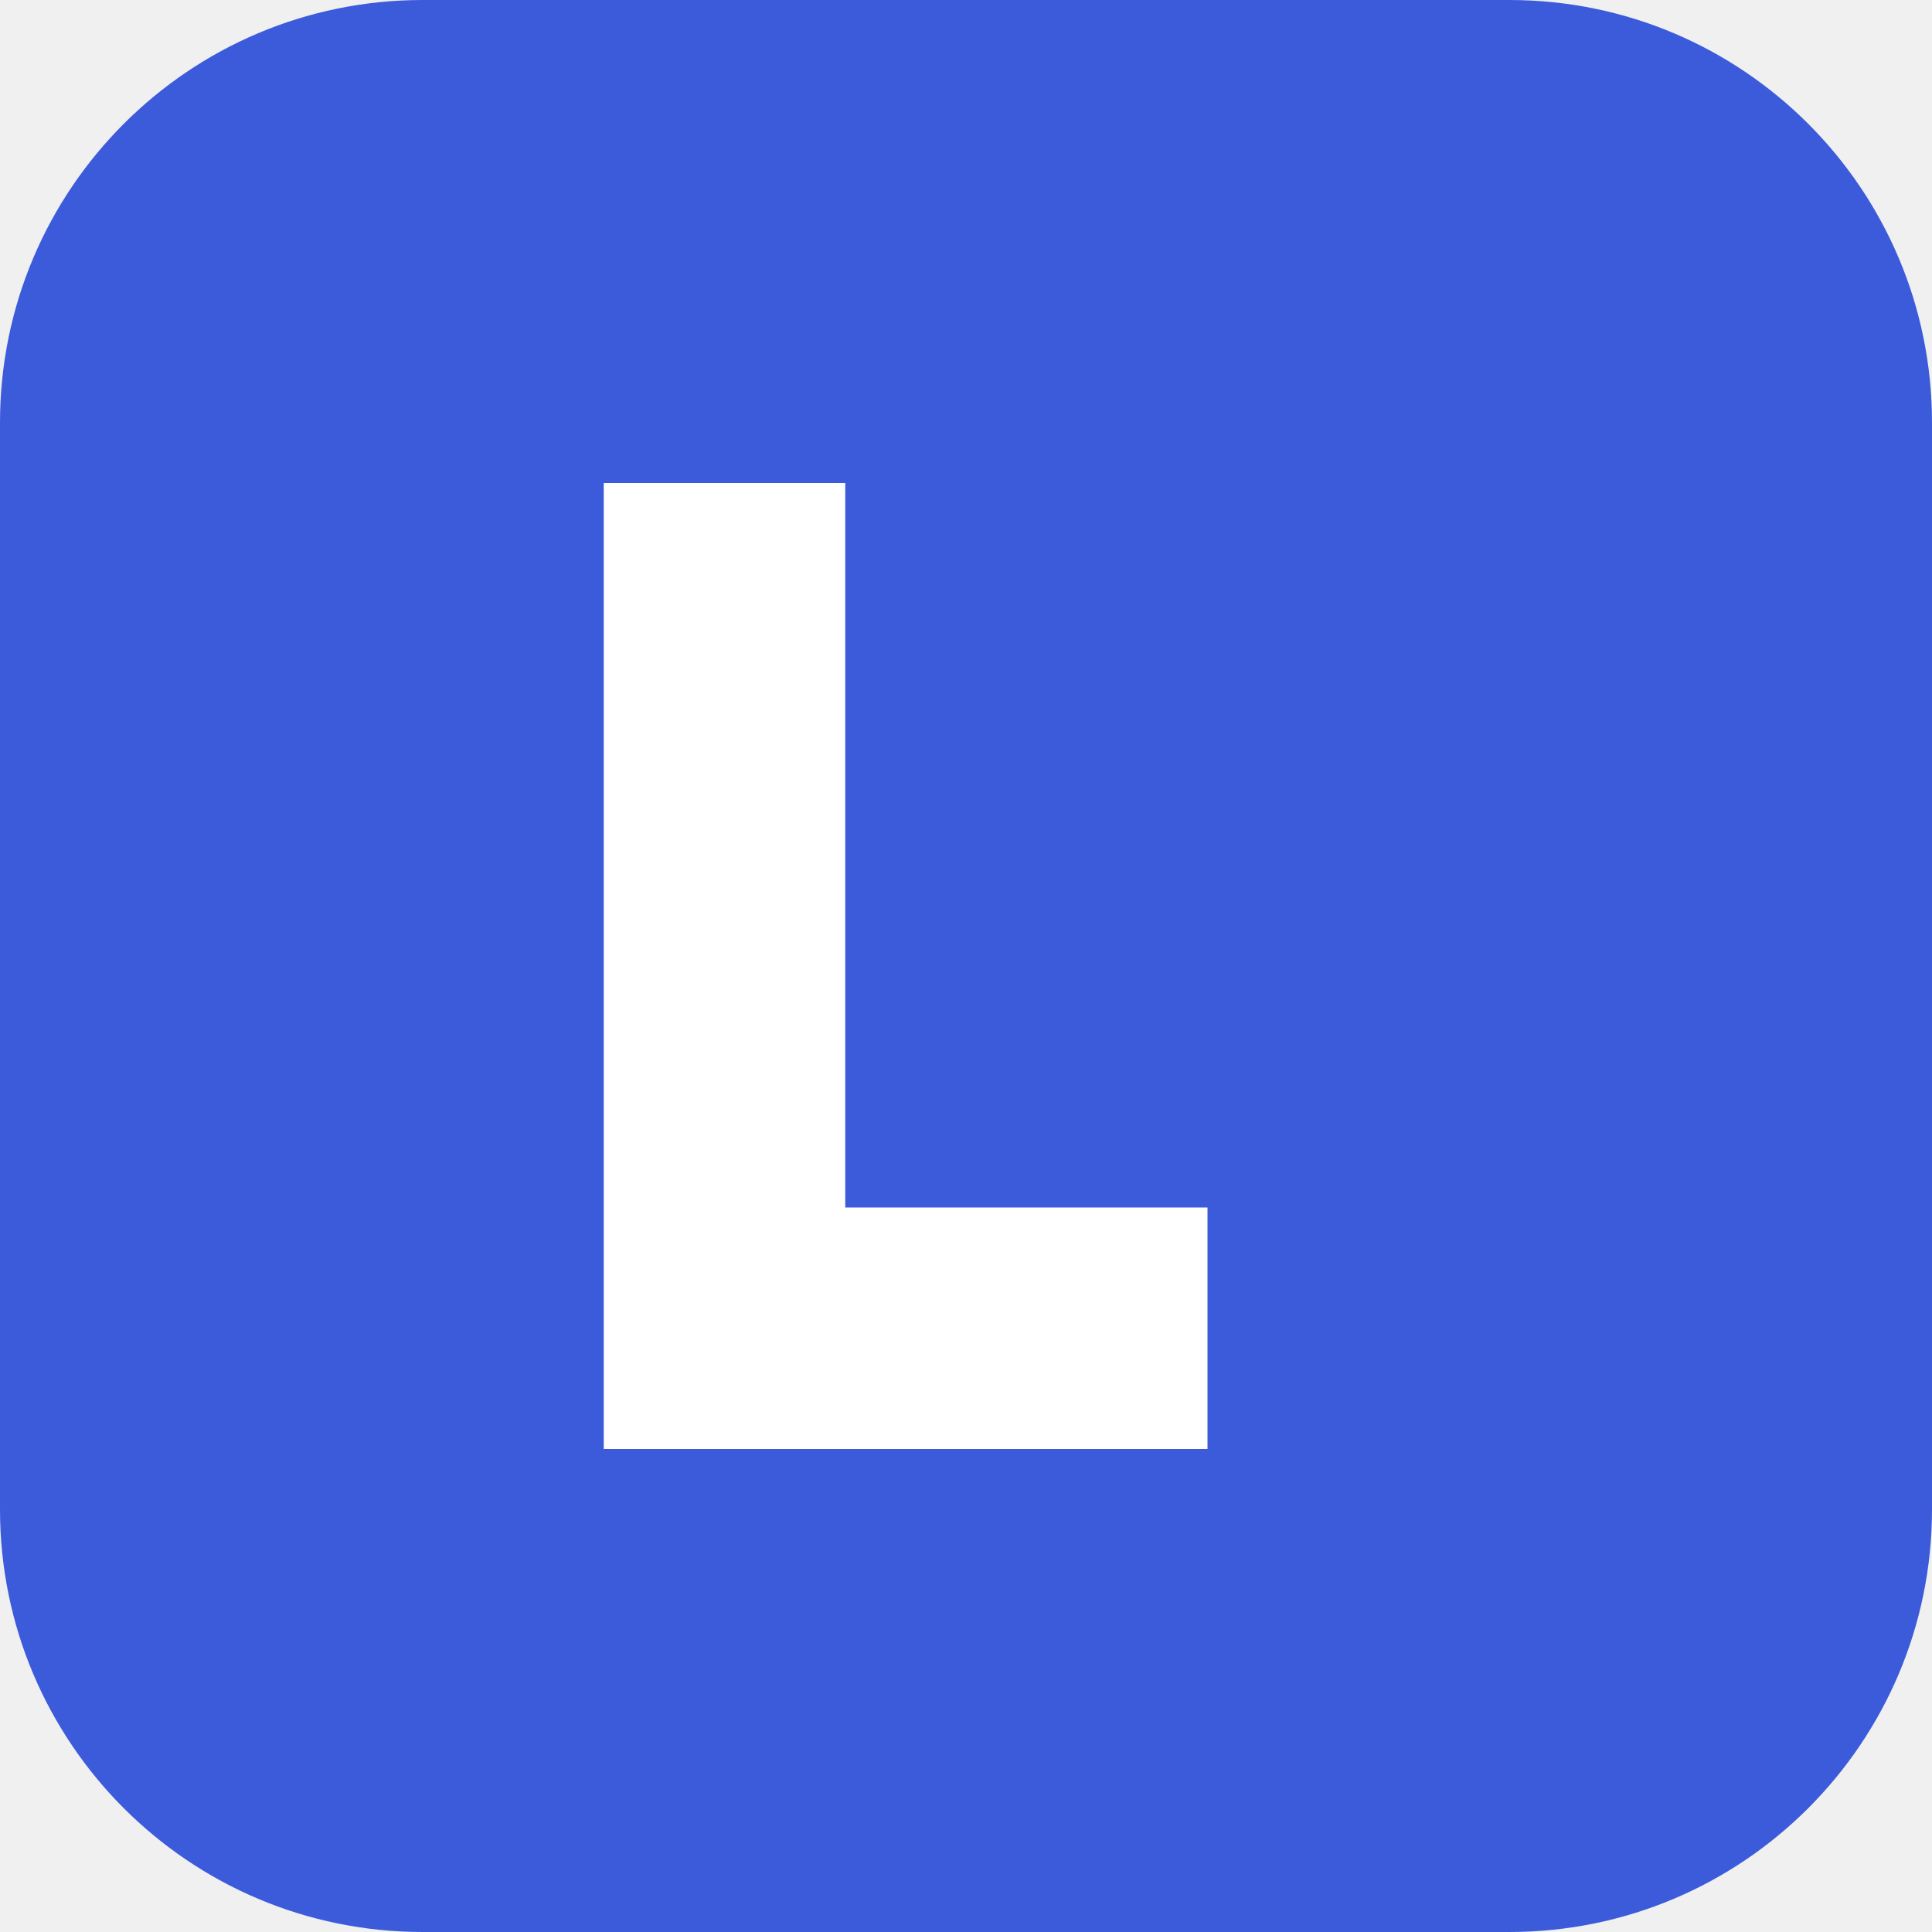
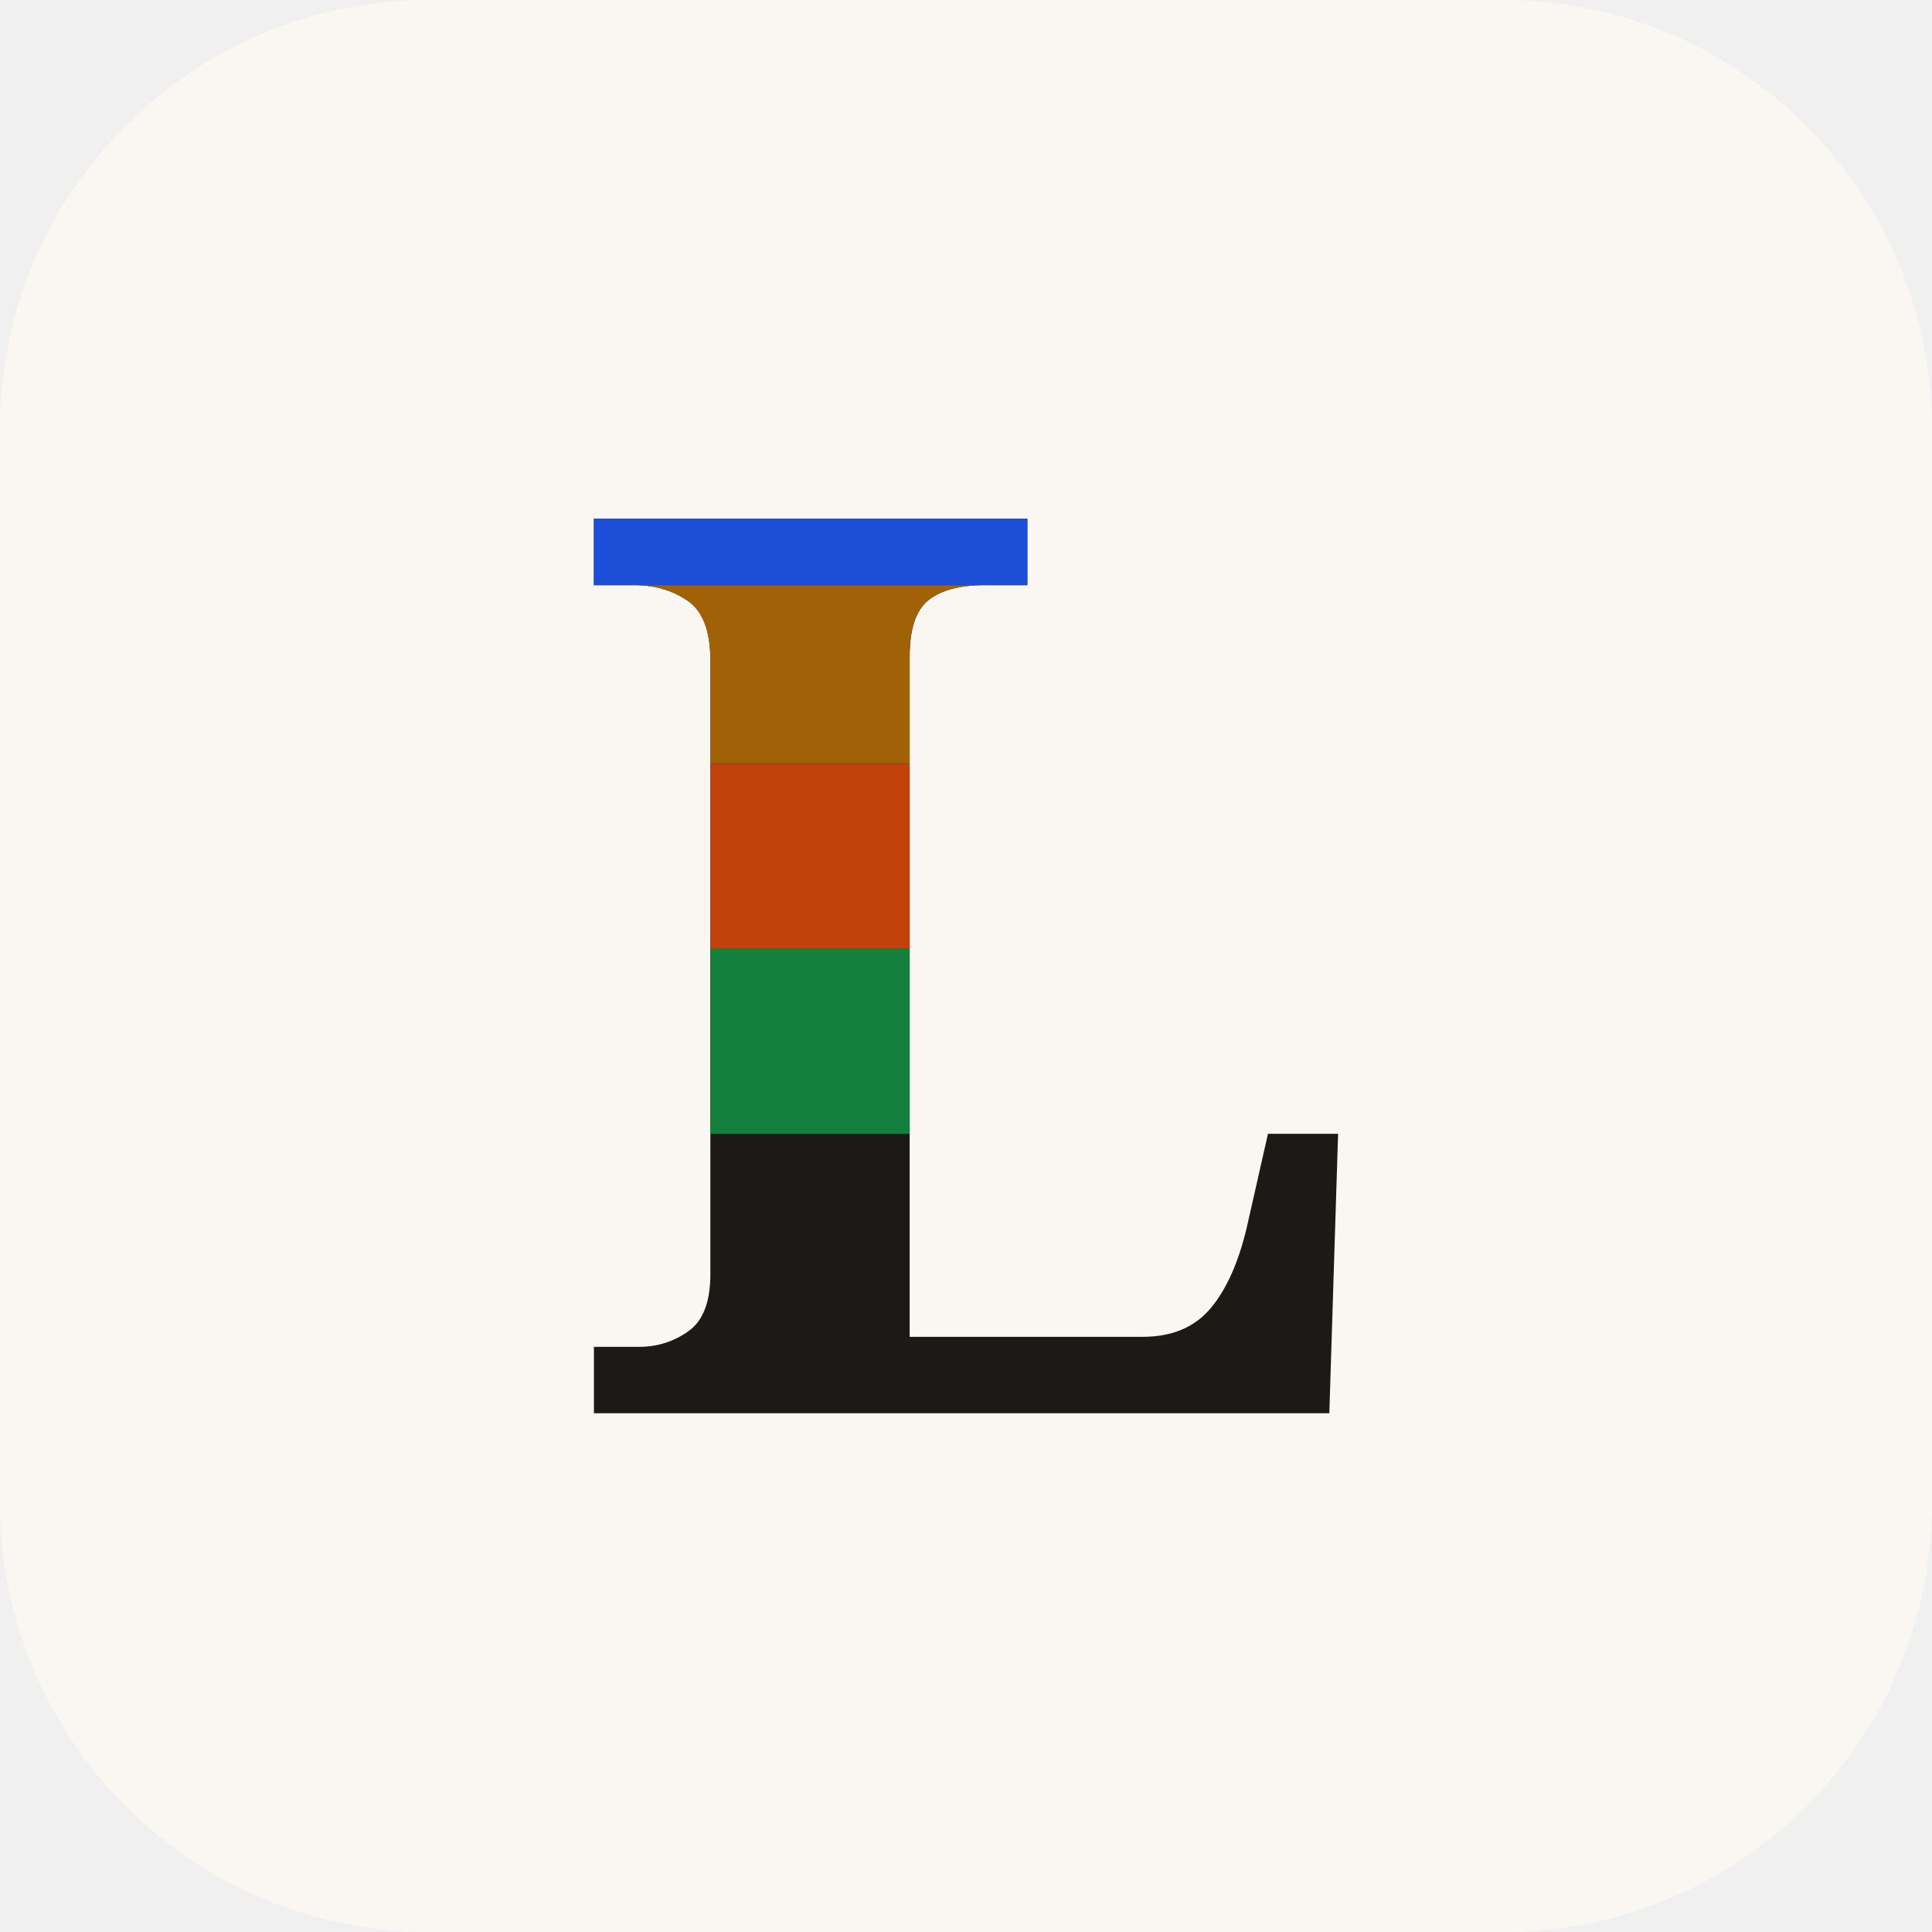
- <svg xmlns="http://www.w3.org/2000/svg" viewBox="0 0 32 32" role="img" aria-label="Lekto">
-   <rect width="32" height="32" rx="7" fill="#3B5BDB" />
-   <path d="M10 8h4v12h6v4H10z" fill="#ffffff" />
+ <svg xmlns="http://www.w3.org/2000/svg" viewBox="0 0 108 108" role="img" aria-label="Lekto">
+   <rect width="108" height="108" rx="24" fill="#FAF7F2" />
+   <defs>
+     <clipPath id="letter">
+       <path d="M33.20,79L33.20,75.29L35.72,75.29Q37.26,75.29 38.49,74.41Q39.71,73.54 39.71,71.23L39.71,36.91Q39.71,34.46 38.45,33.59Q37.19,32.71 35.44,32.71L33.20,32.71L33.20,29L57.43,29L57.43,32.71L55.05,32.71Q52.95,32.71 51.90,33.55Q50.85,34.39 50.85,36.70L50.85,74.73L63.87,74.73Q66.32,74.73 67.66,73.15Q68.99,71.58 69.69,68.64L70.88,63.38L74.80,63.38L74.31,79L33.20,79Z" />
+     </clipPath>
+   </defs>
+   <path d="M33.20,79L33.20,75.29L35.72,75.29Q37.26,75.29 38.49,74.41Q39.71,73.54 39.71,71.23L39.71,36.91Q39.71,34.46 38.45,33.59Q37.19,32.71 35.44,32.71L33.20,32.71L33.20,29L57.43,29L57.43,32.71L55.05,32.71Q52.95,32.71 51.90,33.55Q50.85,34.39 50.85,36.70L50.85,74.73L63.87,74.73Q66.32,74.73 67.66,73.15Q68.99,71.58 69.69,68.64L70.88,63.38L74.80,63.38L74.31,79L33.20,79Z" stroke="#FAF7F2" stroke-width="2" />
+   <path d="M33.20,79L33.20,75.29L35.72,75.29Q37.26,75.29 38.49,74.41Q39.71,73.54 39.71,71.23L39.71,36.91Q39.71,34.46 38.45,33.59Q37.19,32.71 35.44,32.71L33.20,32.71L33.20,29L57.43,29L57.43,32.71L55.05,32.71Q52.95,32.71 51.90,33.55Q50.85,34.39 50.85,36.70L50.85,74.73L63.87,74.73Q66.32,74.73 67.66,73.15Q68.99,71.58 69.69,68.64L70.88,63.38L74.80,63.38L74.31,79L33.20,79Z" fill="#1C1A17" />
+   <g clip-path="url(#letter)">
+     <path d="M0,29h108v3.71h-108Z" fill="#1D4ED8" />
+     <path d="M0,32.71h108v10h-108Z" fill="#A16207" />
+     <path d="M0,42.71h108v10.3h-108Z" fill="#C2410C" />
+     <path d="M0,53.01h108v10.37h-108Z" fill="#15803D" />
+   </g>
</svg>
